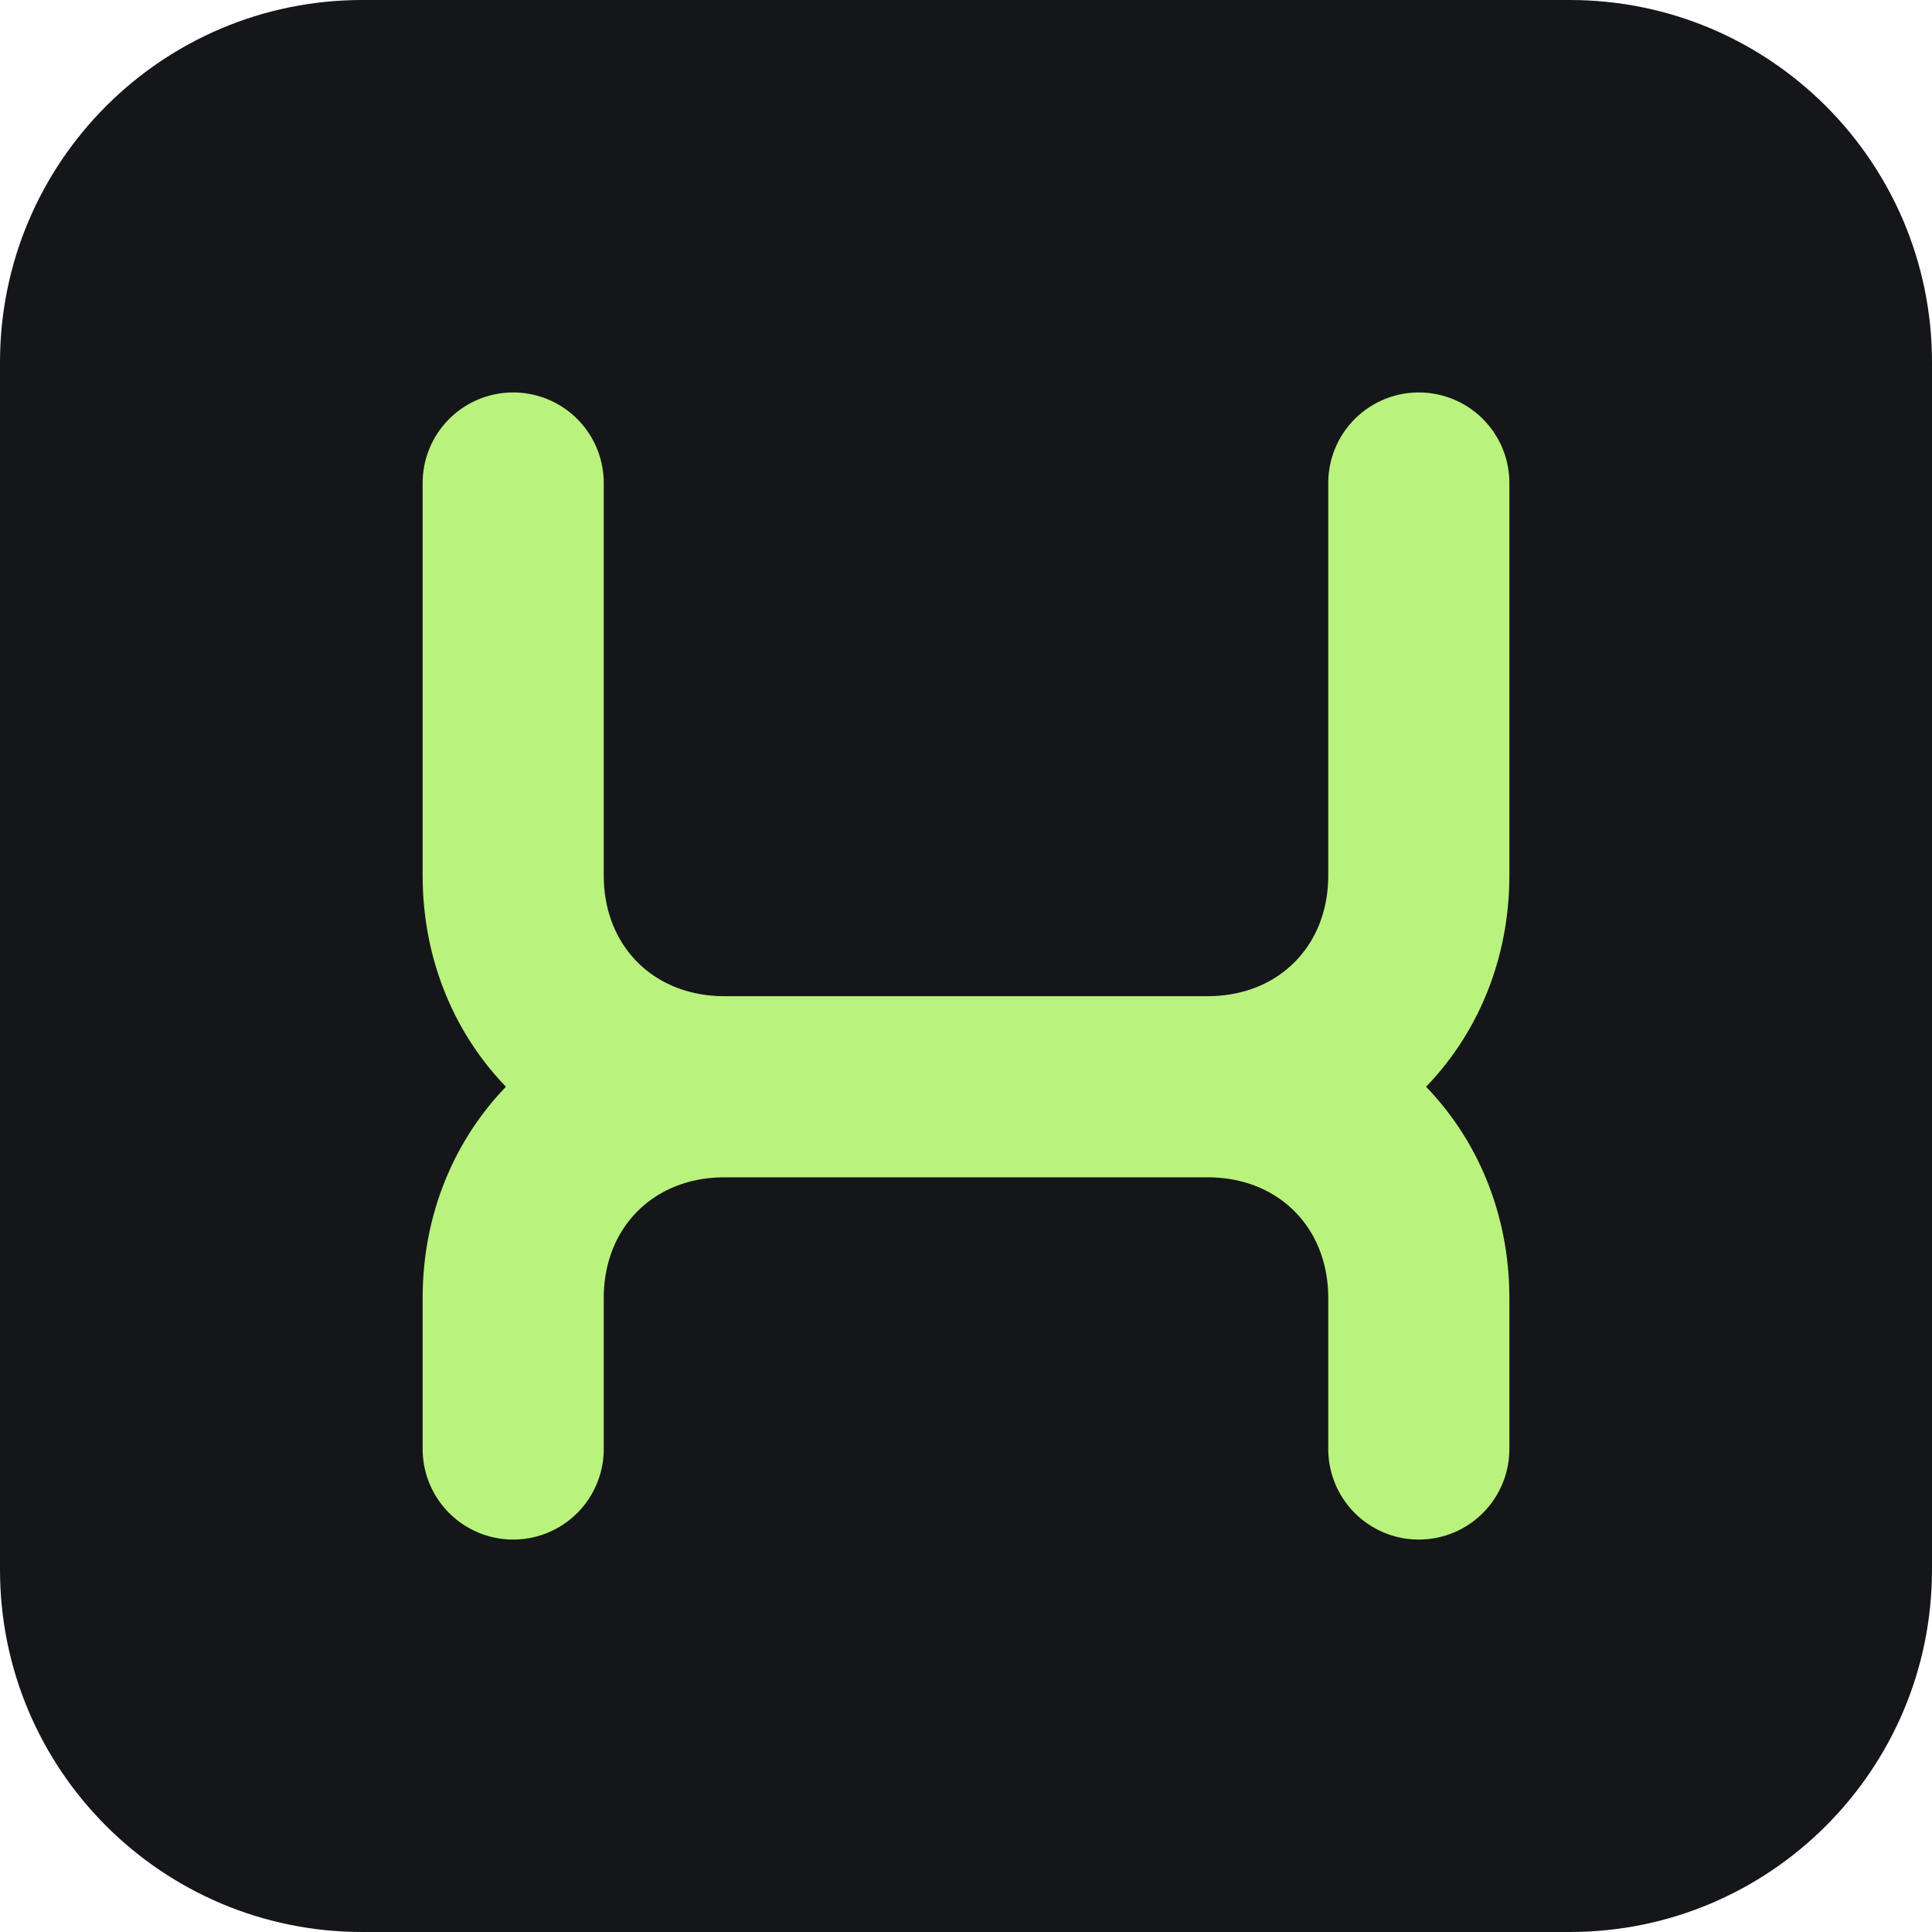
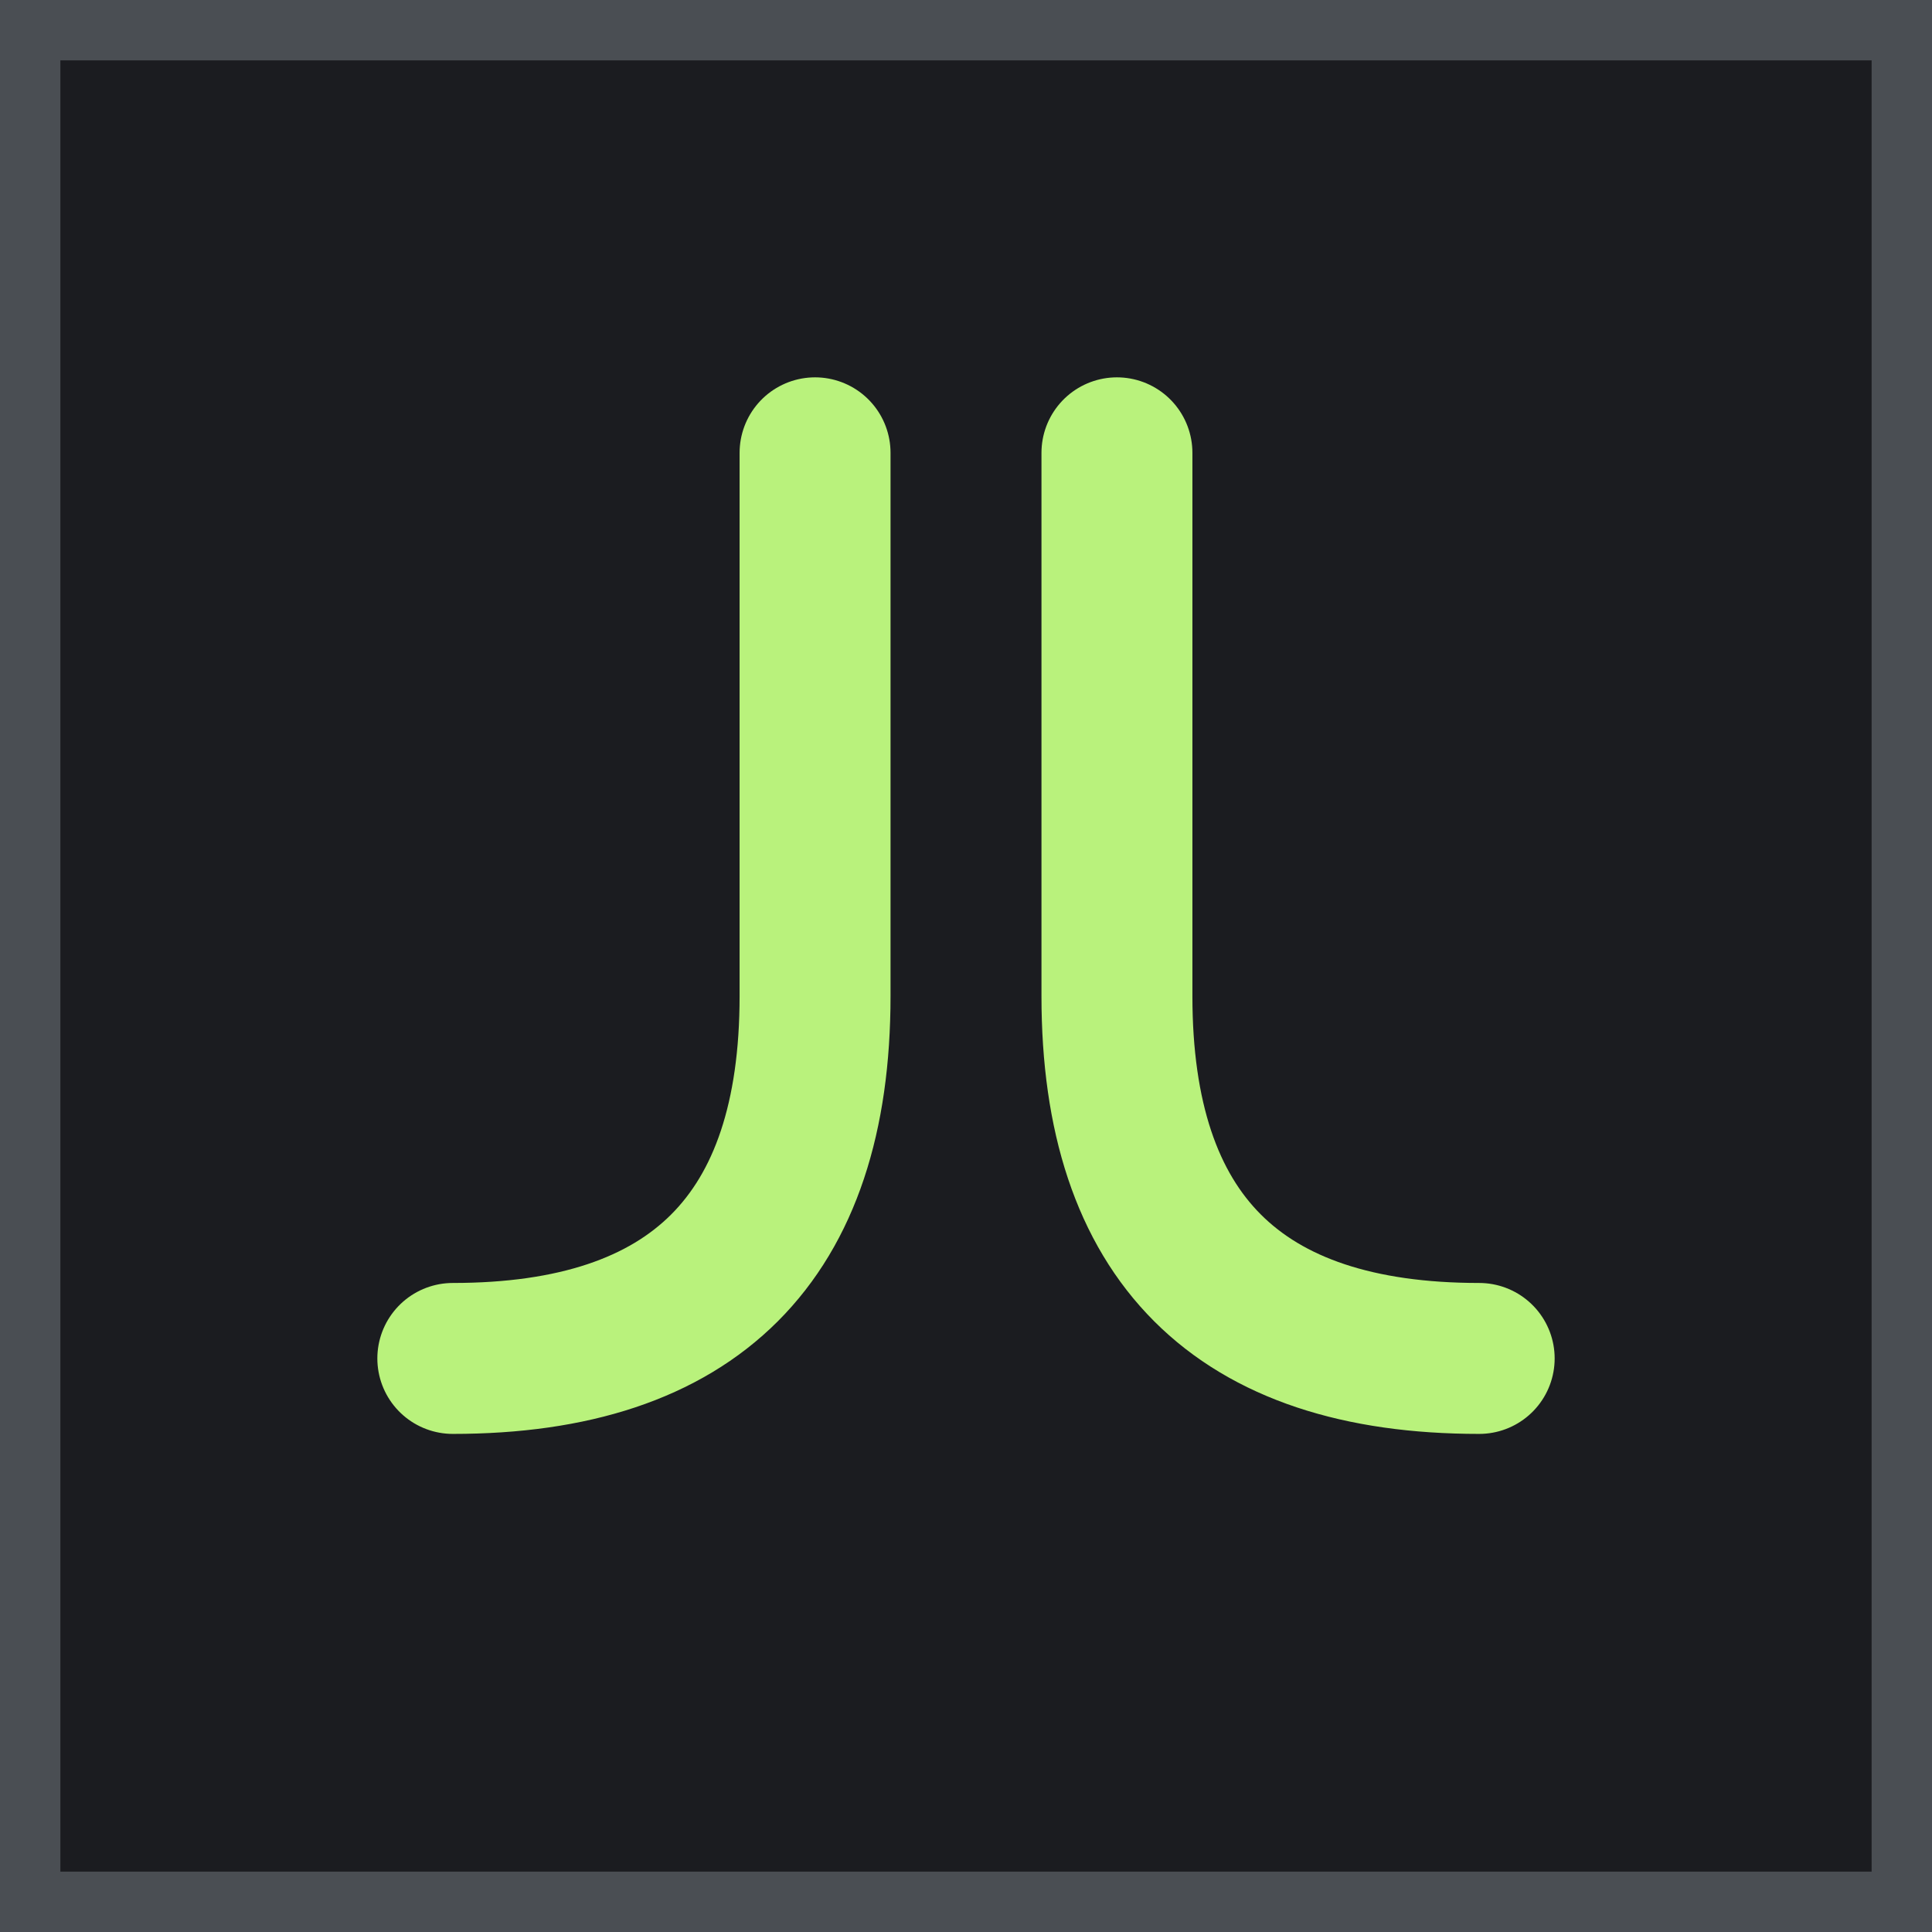
<svg xmlns="http://www.w3.org/2000/svg" viewBox="0 0 64 64">
-   <rect width="64" height="64" rx="12" fill="#151619" />
-   <path d="M17 16v13c0 4 3 7 7 7h16c4 0 7 3 7 7v5M47 16v13c0 4-3 7-7 7H24c-4 0-7 3-7 7v5" fill="none" stroke="#b9f27c" stroke-width="6" stroke-linecap="round" />
+   <path d="m1 1h62v62h-62z" fill="#1b1c20" stroke="#4a4e53" stroke-width="2" />
+   <path d="m27 15v18c0 8-4 12-12 12m22-30v18c0 8 4 12 12 12" fill="none" stroke="#b9f27c" stroke-linecap="round" stroke-linejoin="round" stroke-width="5" />
</svg>
